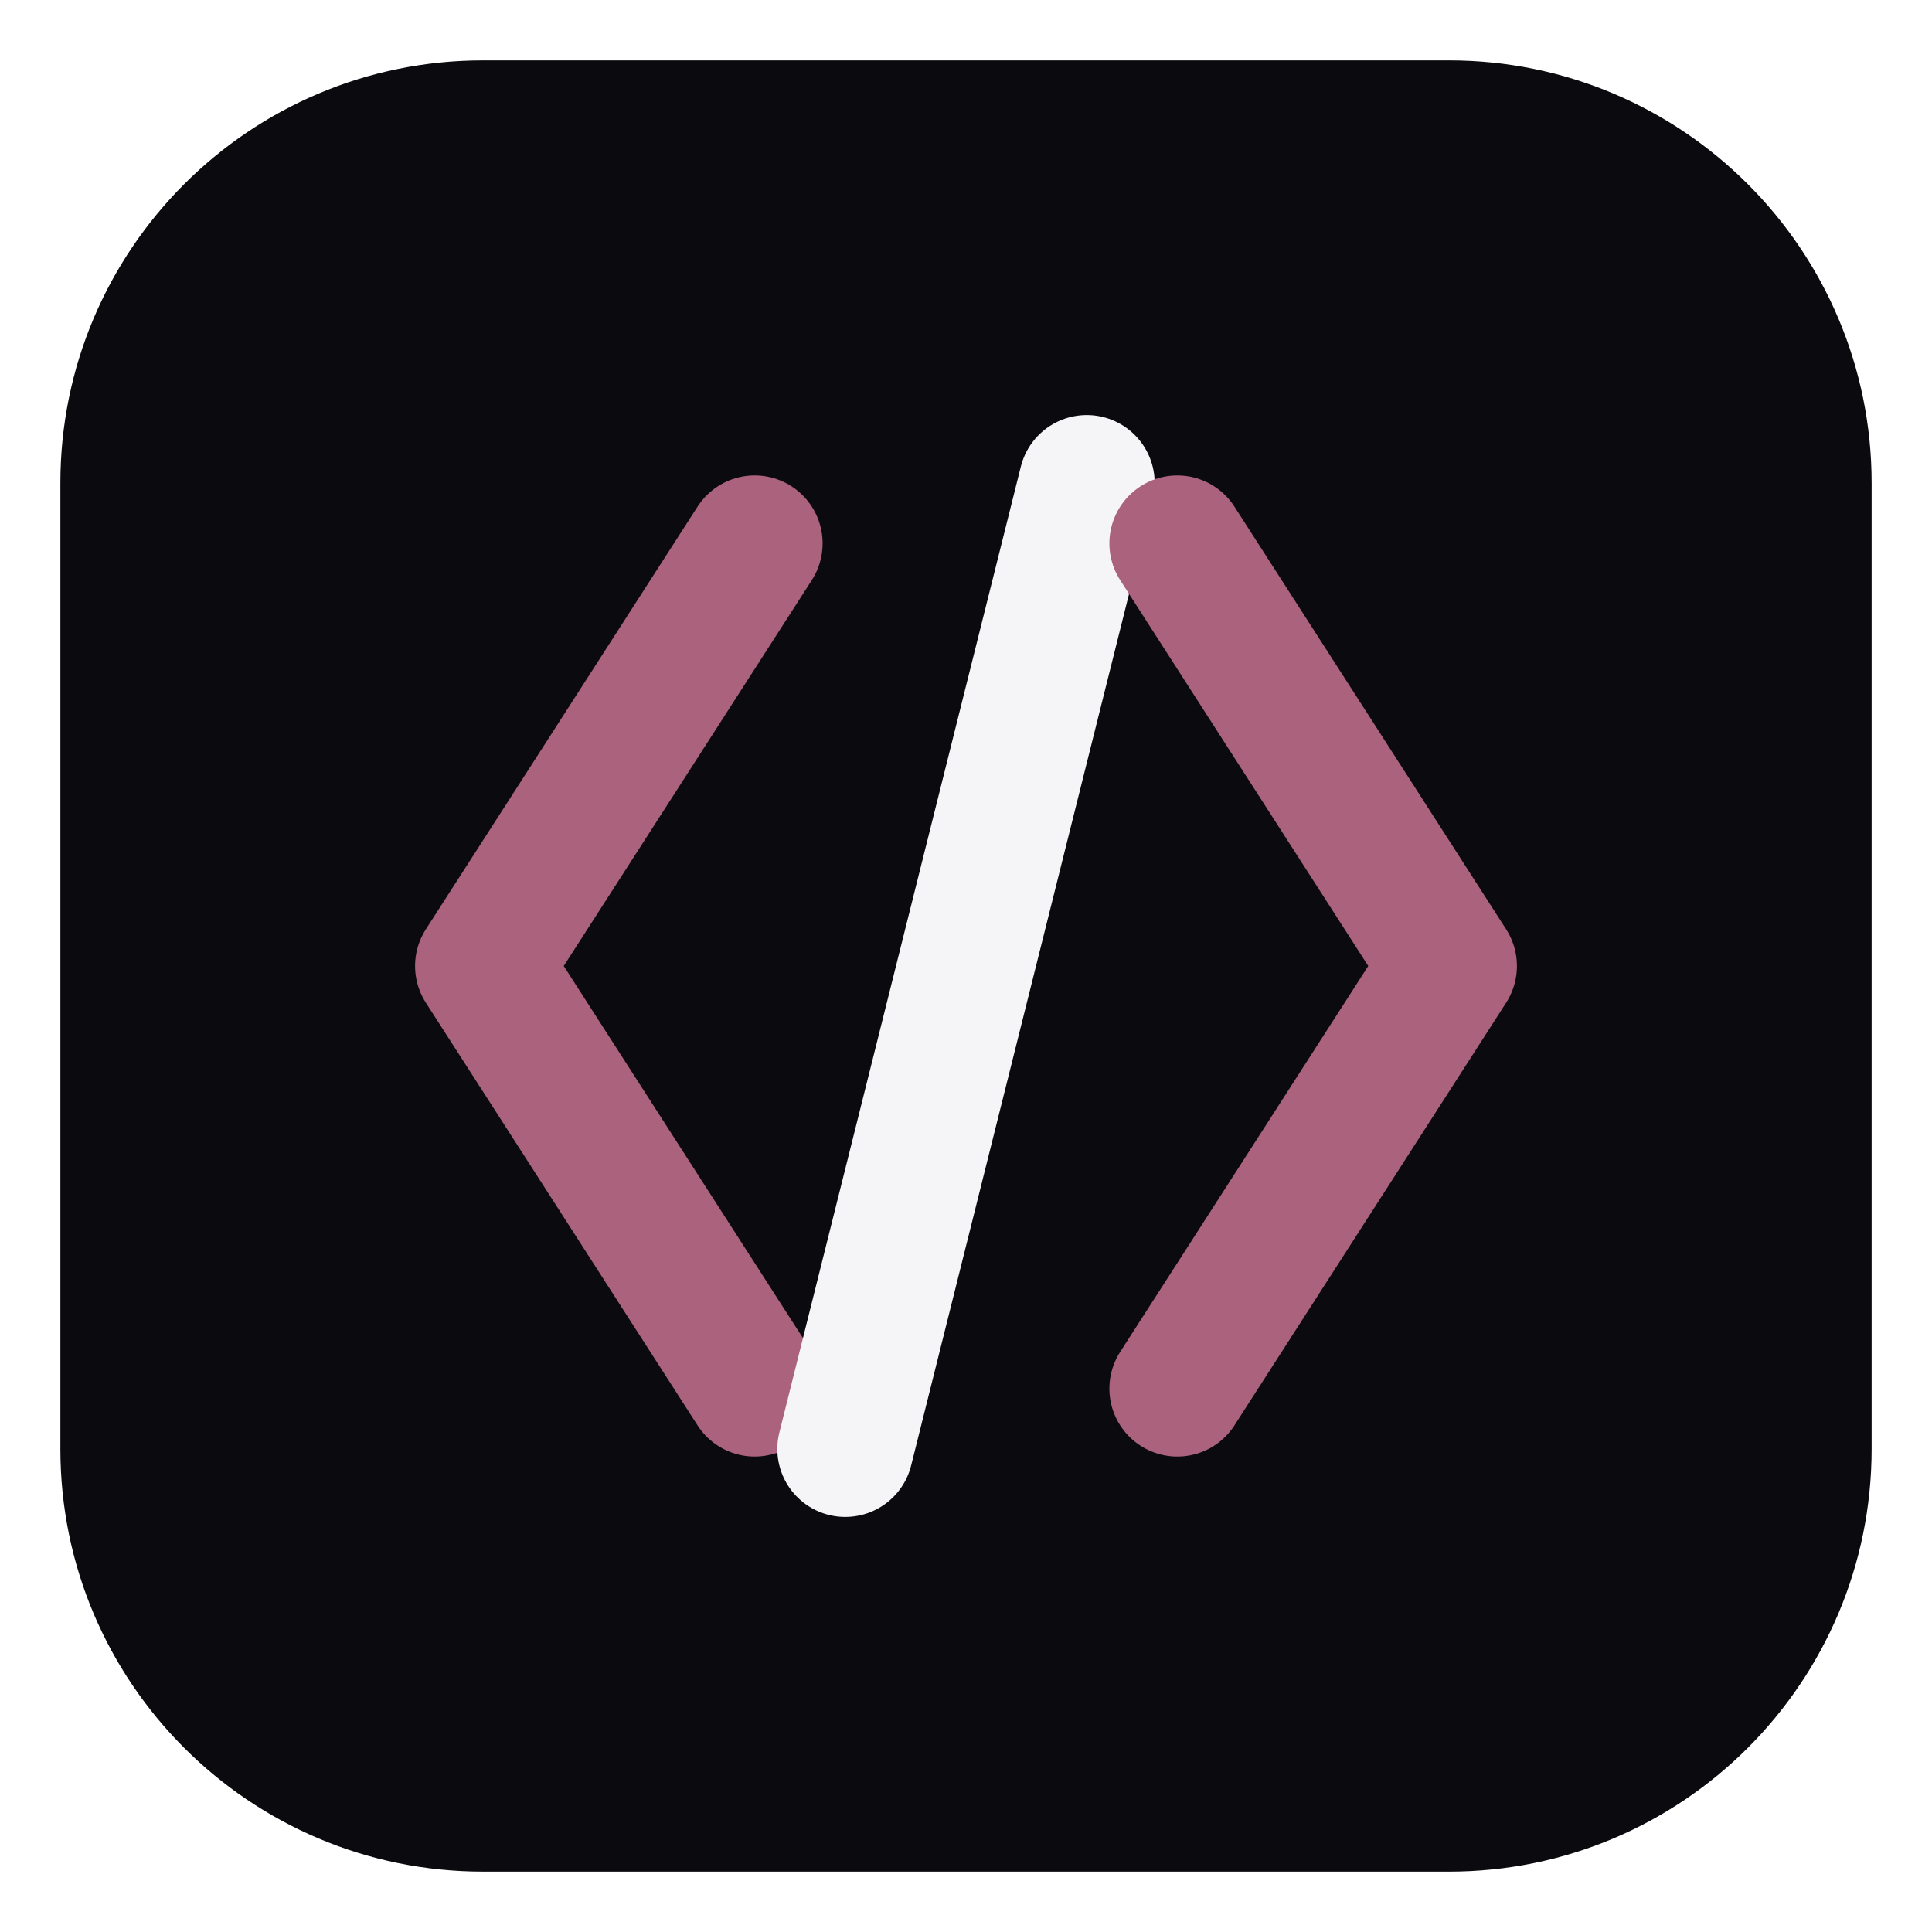
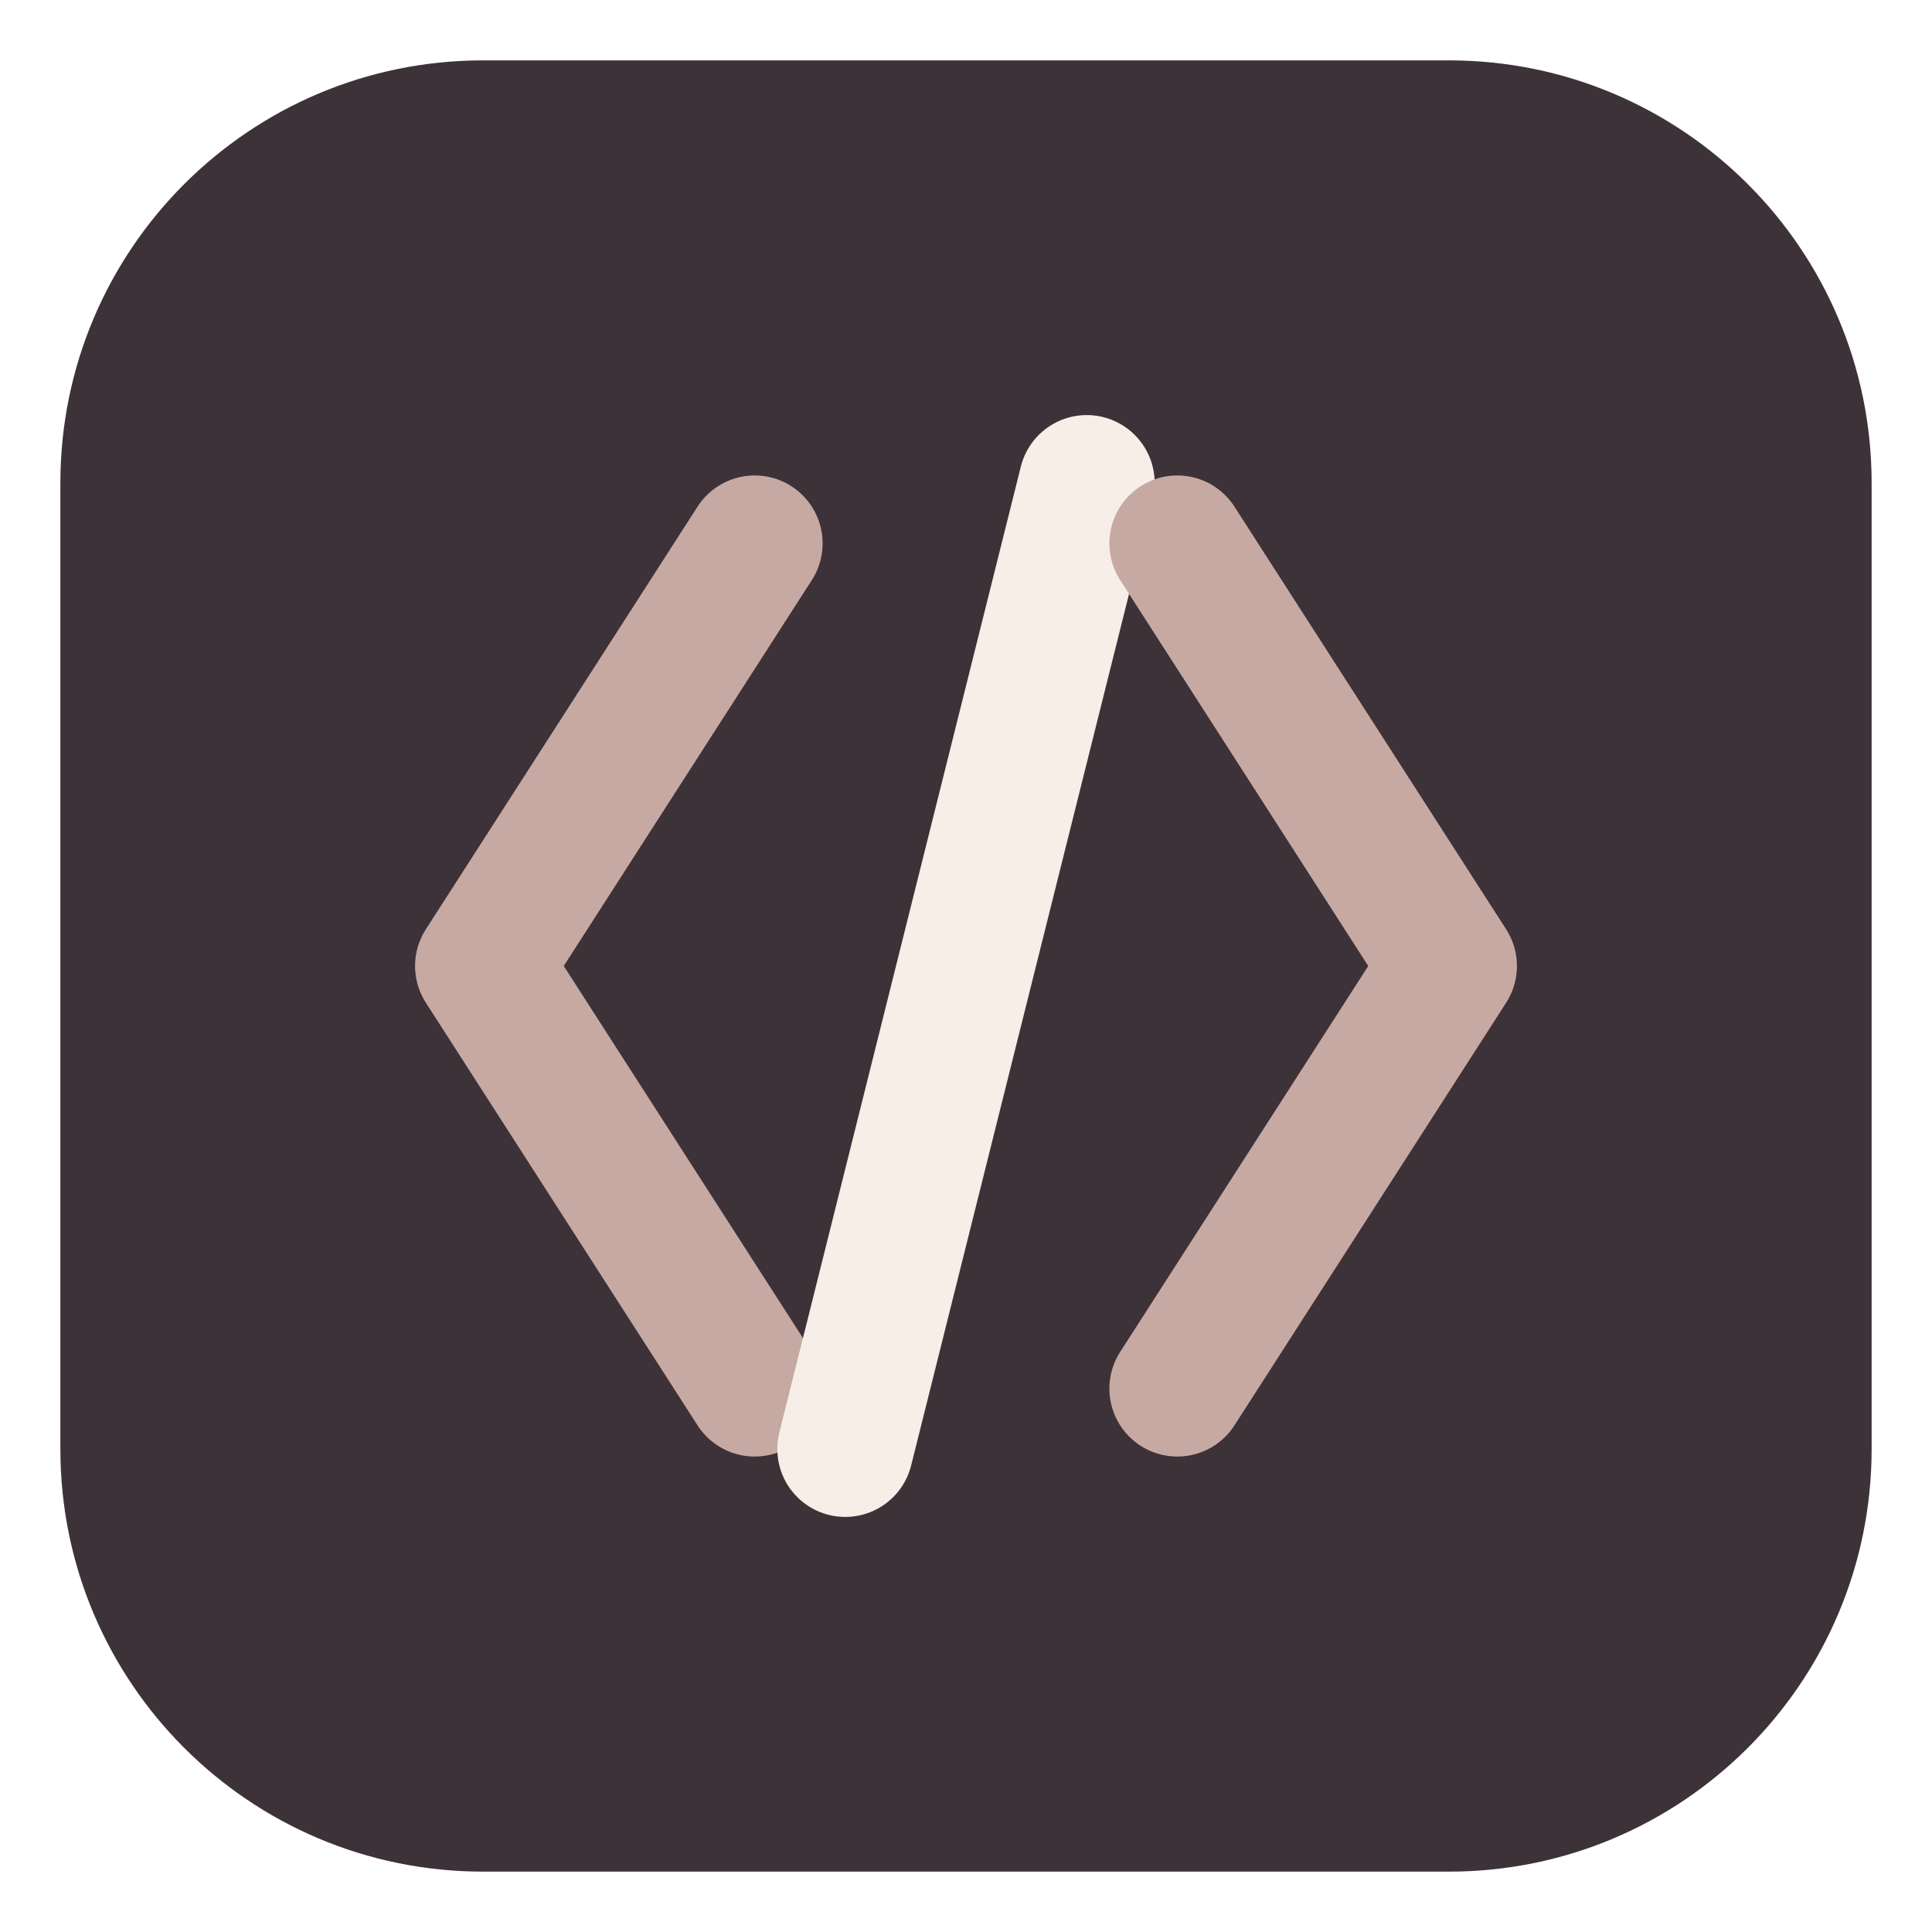
<svg xmlns="http://www.w3.org/2000/svg" width="64" height="64" viewBox="0 0 64 64" fill="none">
-   <rect x="2" y="2" width="60" height="60" rx="14" fill="#0B0B0F" />
-   <path d="M25 18 L16 32 L25 46" stroke="#AB627D" stroke-width="4.5" stroke-linecap="round" stroke-linejoin="round" />
-   <path d="M36 16 L28 48" stroke="#F5F5F7" stroke-width="4.5" stroke-linecap="round" />
-   <path d="M39 18 L48 32 L39 46" stroke="#AB627D" stroke-width="4.5" stroke-linecap="round" stroke-linejoin="round" />
+   <rect x="2" y="2" width="60" height="60" rx="14" fill="#3E3239" />
+   <path d="M25 18 L16 32 L25 46" stroke="#C7A9A3" stroke-width="4.5" stroke-linecap="round" stroke-linejoin="round" />
+   <path d="M36 16 L28 48" stroke="#F7EFE7" stroke-width="4.5" stroke-linecap="round" />
+   <path d="M39 18 L48 32 L39 46" stroke="#C7A9A3" stroke-width="4.5" stroke-linecap="round" stroke-linejoin="round" />
</svg>
